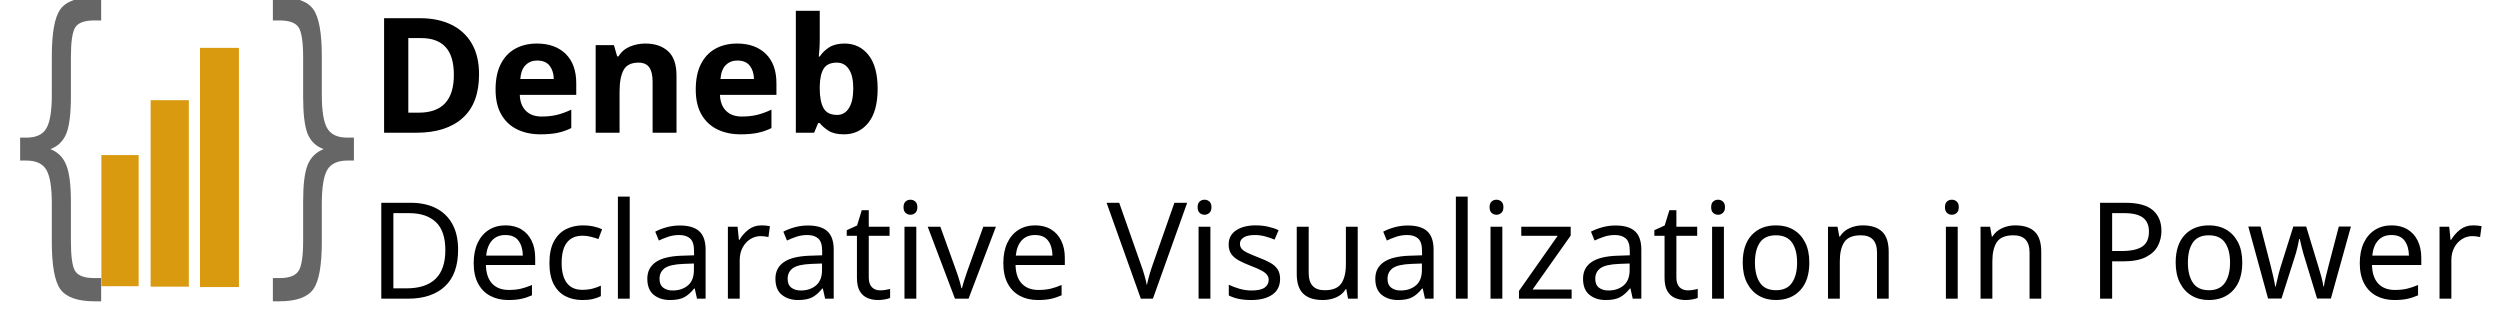
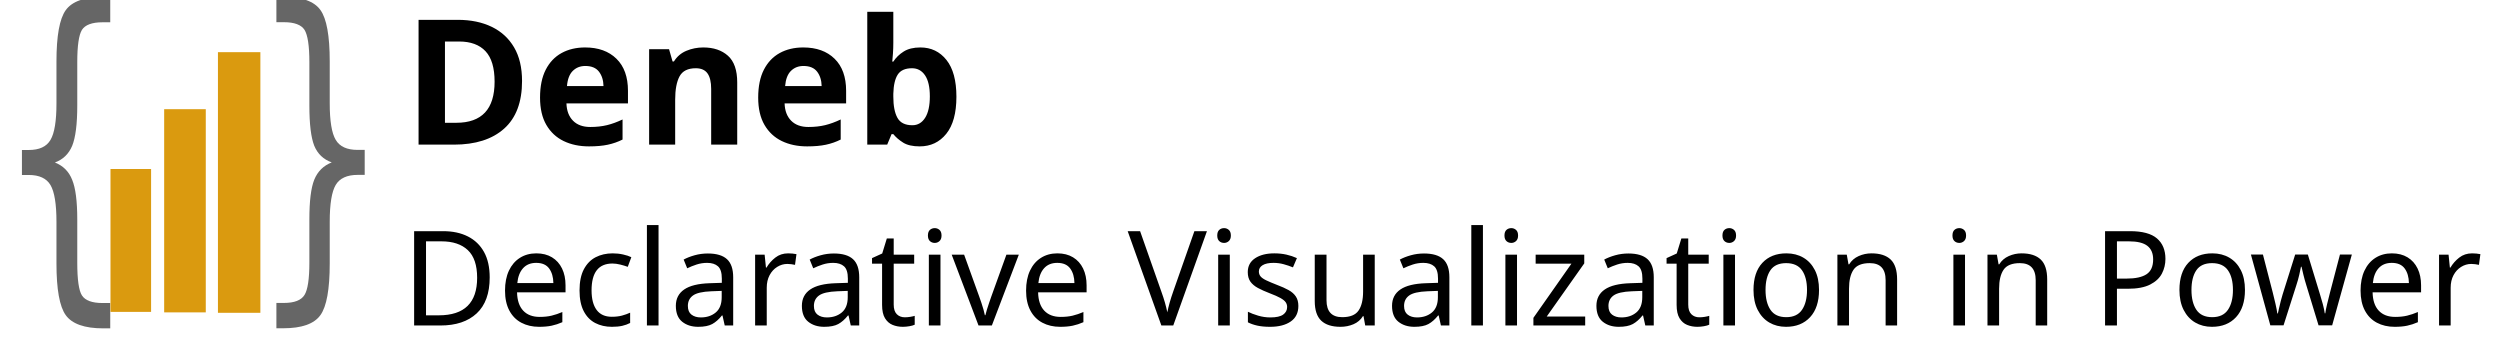
- <svg xmlns="http://www.w3.org/2000/svg" xmlns:xlink="http://www.w3.org/1999/xlink" viewBox="0 0 3574.368 468.023" version="1.1" id="svg3741" width="3574.368" height="468.023">
+ <svg xmlns="http://www.w3.org/2000/svg" xmlns:xlink="http://www.w3.org/1999/xlink" viewBox="0 0 3279.989 468.023" version="1.1" id="svg3741" width="3279.989" height="468.023">
  <defs id="defs3745">
    <linearGradient id="linearGradient868">
      <stop style="stop-color:#000000;stop-opacity:1;" offset="0" id="stop864" />
      <stop style="stop-color:#000000;stop-opacity:0;" offset="1" id="stop866" />
    </linearGradient>
    <linearGradient xlink:href="#linearGradient868" id="linearGradient870" x1="0.314" y1="229.118" x2="24.805" y2="229.118" gradientUnits="userSpaceOnUse" />
  </defs>
  <text xml:space="preserve" style="font-style:normal;font-weight:normal;font-size:229.333px;line-height:1.25;font-family:sans-serif;letter-spacing:0px;word-spacing:0px;fill:#000000;fill-opacity:1;stroke:none" x="528.515" y="189.76" id="text3751">
    <tspan id="tspan3749" x="528.515" y="189.76" style="font-style:normal;font-variant:normal;font-weight:600;font-stretch:normal;font-size:229.333px;font-family:'Segoe UI';-inkscape-font-specification:'Segoe UI Semi-Bold'">Deneb</tspan>
  </text>
-   <text xml:space="preserve" style="font-style:normal;font-weight:normal;font-size:40px;line-height:1.25;font-family:sans-serif;letter-spacing:0px;word-spacing:0px;fill:#000000;fill-opacity:1;stroke:none" x="526.524" y="427.042" id="text3755">
-     <tspan id="tspan3753" x="526.524" y="427.042" style="font-style:normal;font-variant:normal;font-weight:normal;font-stretch:normal;font-size:192px;font-family:'Segoe UI';-inkscape-font-specification:'Segoe UI'">Declarative Visualization in Power BI</tspan>
+   <text xml:space="preserve" style="font-style:normal;font-weight:normal;font-size:173.333px;line-height:1.25;font-family:sans-serif;letter-spacing:0px;word-spacing:0px;fill:#000000;fill-opacity:1;stroke:none" x="526.524" y="427.042" id="text3755">
+     <tspan id="tspan3753" x="526.524" y="427.042" style="font-style:normal;font-variant:normal;font-weight:normal;font-stretch:normal;font-size:173.333px;font-family:'Segoe UI';-inkscape-font-specification:'Segoe UI'">Declarative Visualization in Power BI</tspan>
  </text>
  <g id="layer1" transform="matrix(23.27008,0,0,23.27008,10.41436,-6441.564)">
    <text xml:space="preserve" style="font-style:normal;font-weight:normal;font-size:16.148px;line-height:1.25;font-family:sans-serif;letter-spacing:0px;word-spacing:0px;fill:#666666;fill-opacity:1;stroke:none;stroke-width:0.404;stroke-opacity:1" x="-0.761" y="233.21" id="text857" transform="scale(0.7986018,1.252188)">
-       <tspan id="tspan855" x="-0.761" y="233.21" style="font-style:normal;font-variant:normal;font-weight:normal;font-stretch:normal;font-family:Consolas;-inkscape-font-specification:Consolas;fill:#666666;fill-opacity:1;stroke:none;stroke-width:0.404;stroke-opacity:1">{ }</tspan>
+       <tspan id="tspan855" x="-0.761" y="233.21" style="font-style:normal;font-variant:normal;font-weight:normal;font-stretch:normal;font-family:Consolas;-inkscape-font-specification:Consolas;fill:#666666;fill-opacity:1;stroke:none;stroke-width:0.404;stroke-opacity:1">{</tspan>
+     </text>
+     <text xml:space="preserve" style="font-style:normal;font-weight:normal;font-size:16.148px;line-height:1.25;font-family:sans-serif;letter-spacing:0px;word-spacing:0px;fill:#666666;fill-opacity:1;stroke:none;stroke-width:0.404;stroke-opacity:1" x="17.205" y="233.209" id="text857-6" transform="scale(0.7986018,1.252188)">
+       <tspan id="tspan855-4" x="17.205" y="233.209" style="font-style:normal;font-variant:normal;font-weight:normal;font-stretch:normal;font-family:Consolas;-inkscape-font-specification:Consolas;fill:#666666;fill-opacity:1;stroke:none;stroke-width:0.404;stroke-opacity:1">}</tspan>
    </text>
    <rect style="fill:#da9a0f;fill-opacity:1;stroke:#da9a0f;stroke-width:0.292;stroke-miterlimit:4;stroke-dasharray:none;stroke-opacity:1" id="rect859-0-5" width="1.997" height="7.764" x="5.928" y="286.492" ry="0" />
    <rect style="fill:#da9a0f;fill-opacity:1;stroke:#da9a0f;stroke-width:0.349;stroke-miterlimit:4;stroke-dasharray:none;stroke-opacity:1" id="rect859-0-5-5" width="1.997" height="11.107" x="8.983" y="283.148" ry="0" />
    <rect style="fill:#da9a0f;fill-opacity:1;stroke:#da9a0f;stroke-width:0.396;stroke-miterlimit:4;stroke-dasharray:none;stroke-opacity:1" id="rect859-0-5-3" width="1.997" height="14.299" x="12.038" y="279.957" ry="0" />
  </g>
</svg>
